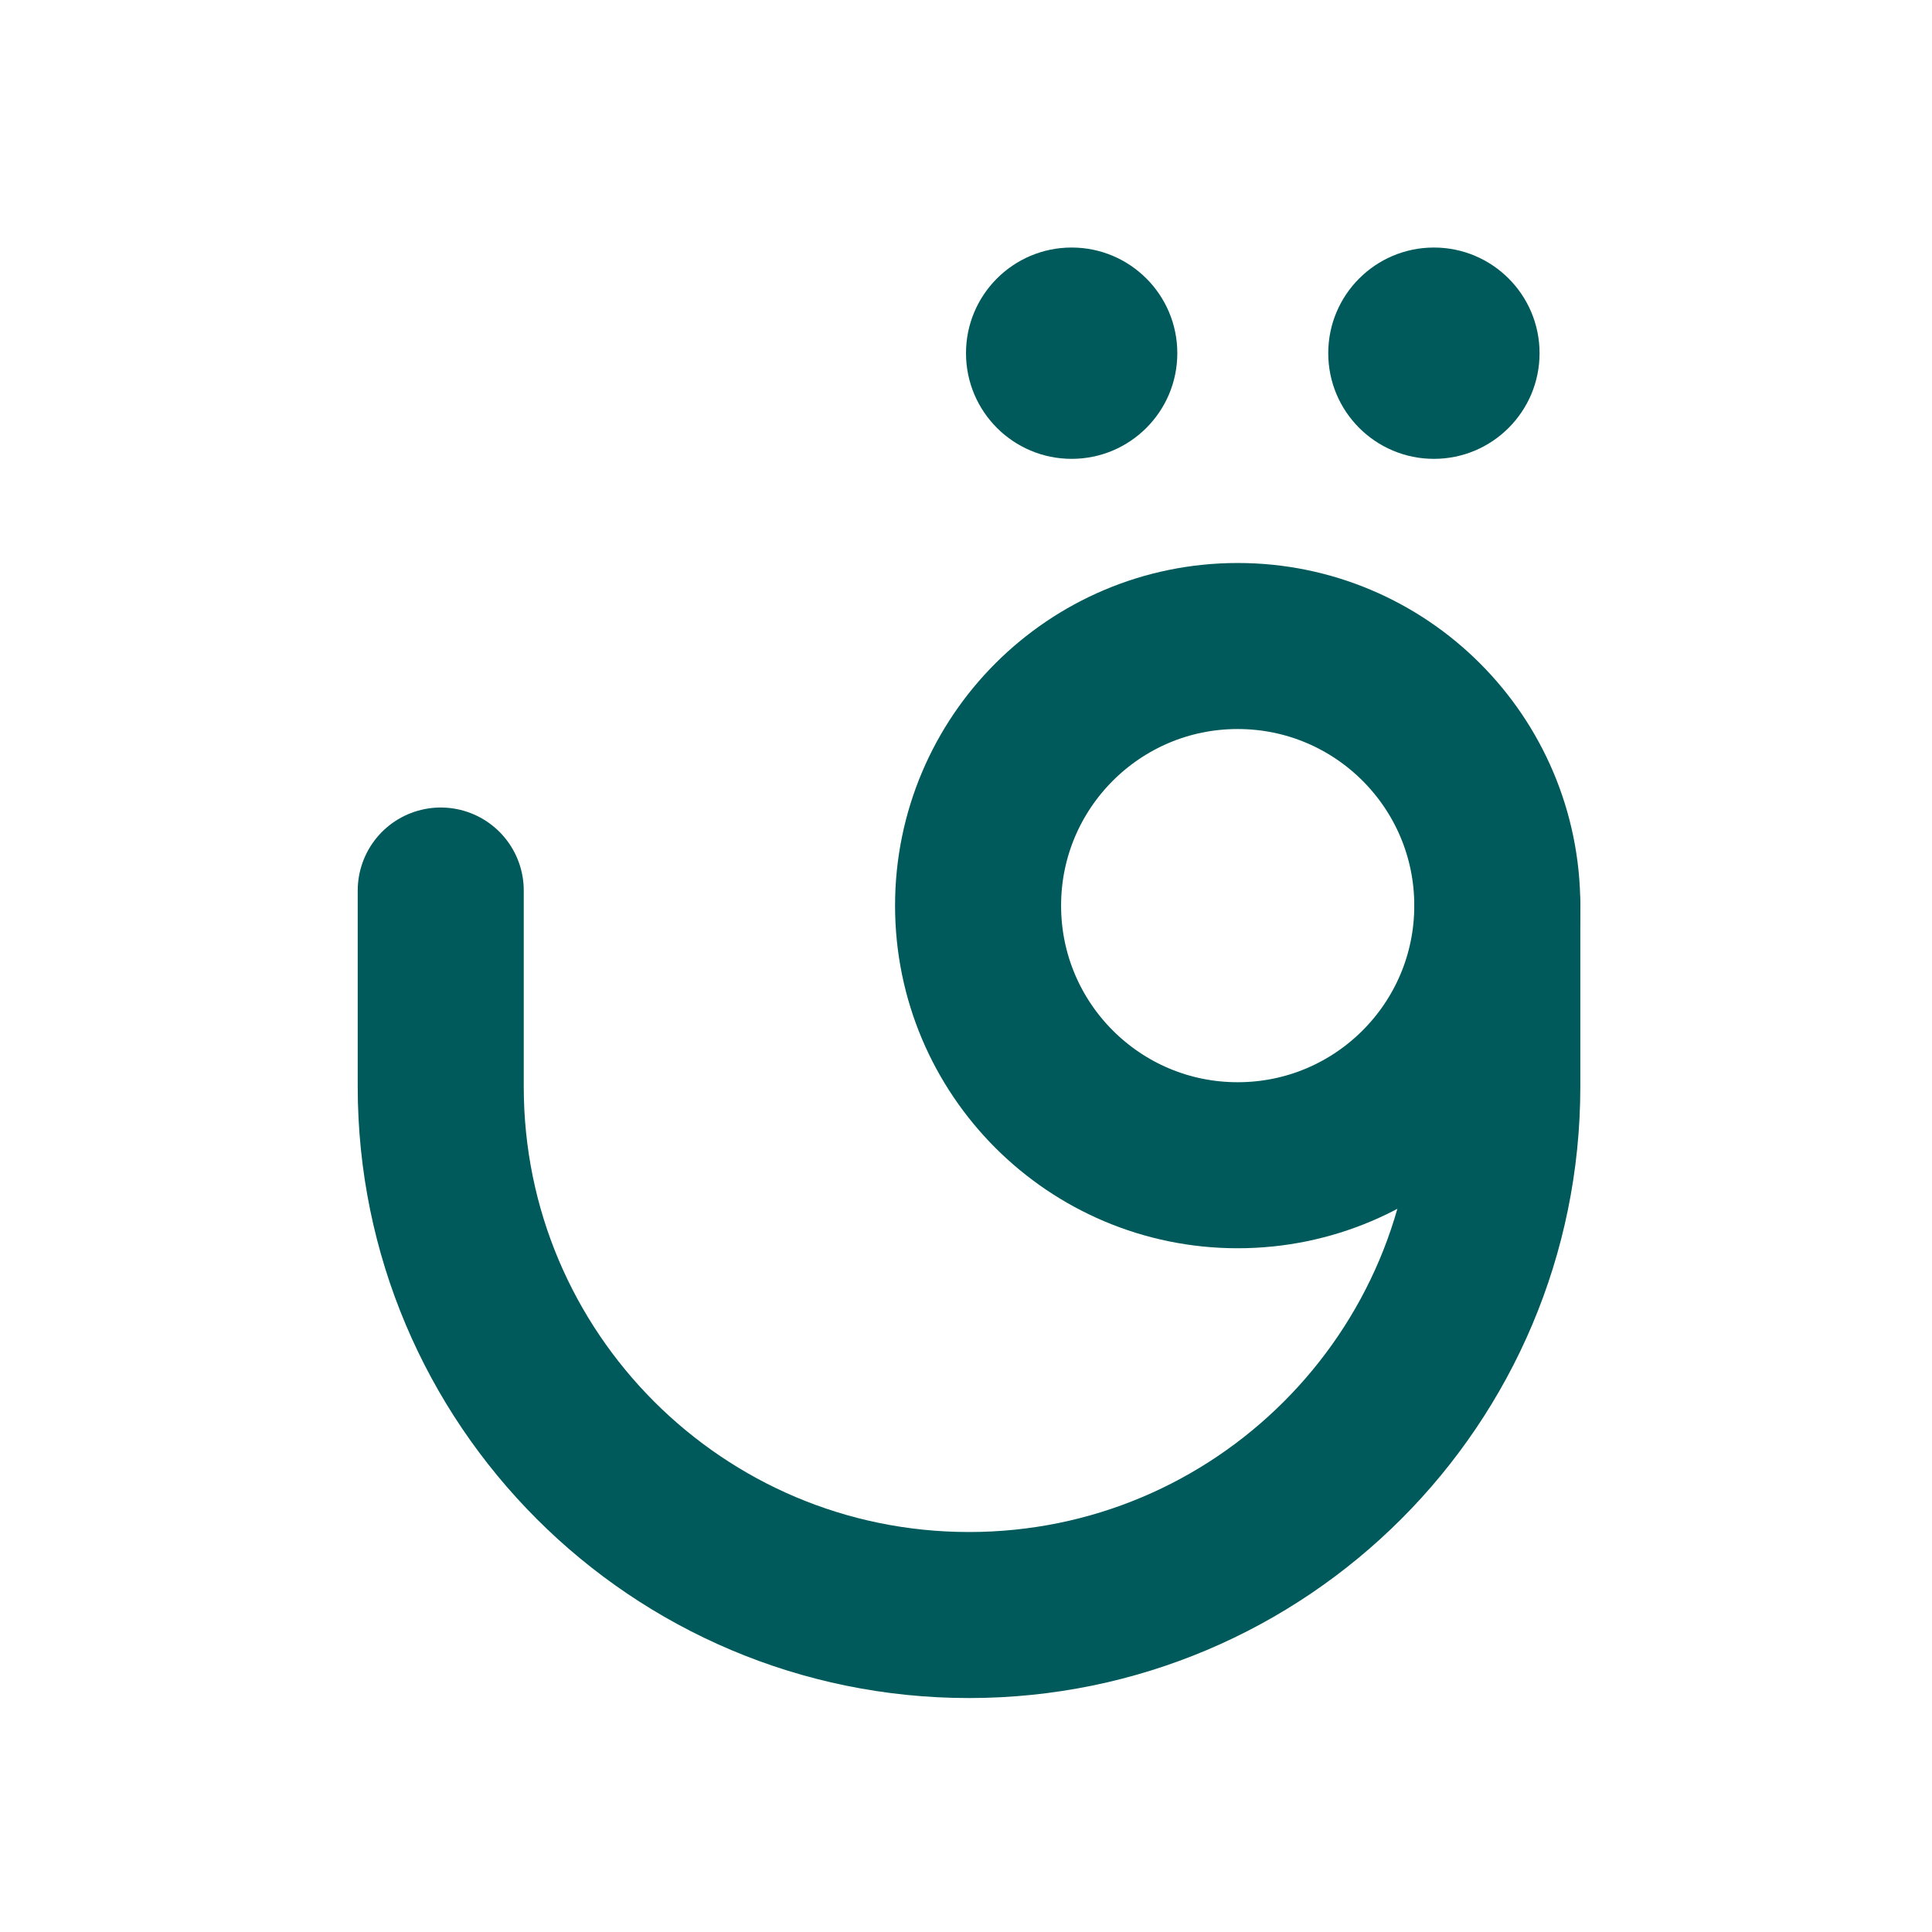
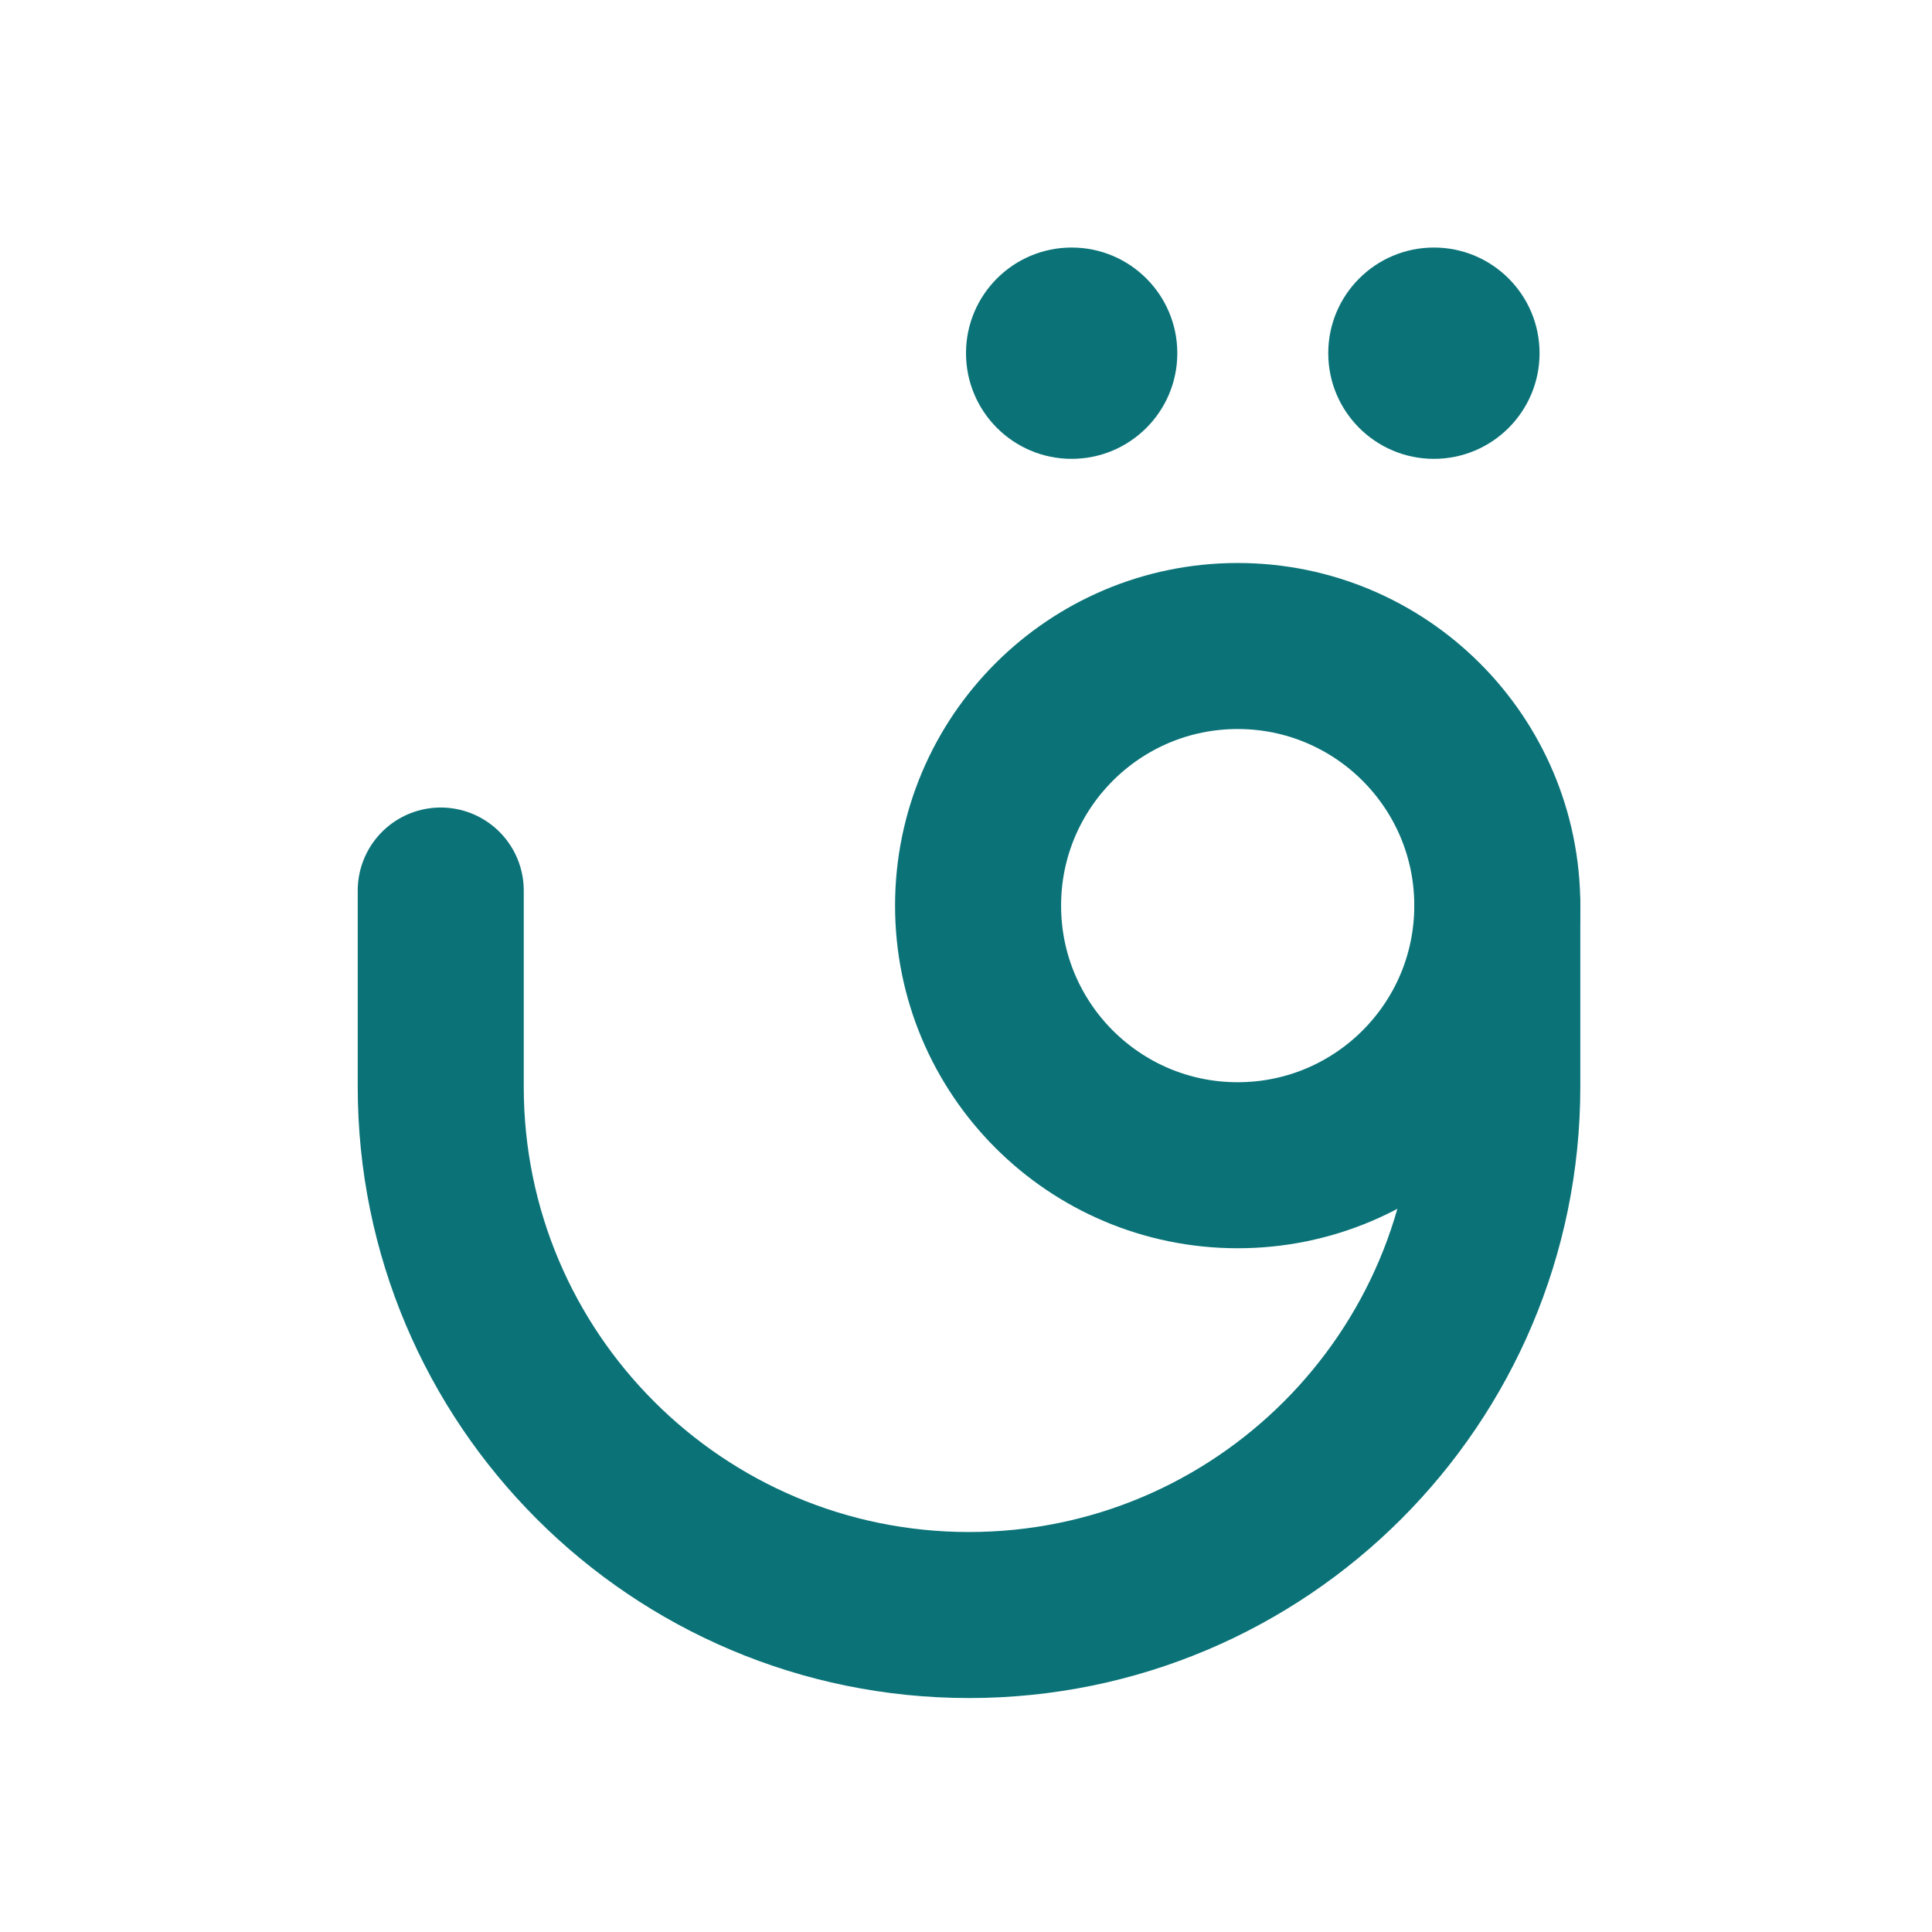
- <svg xmlns="http://www.w3.org/2000/svg" viewBox="0 0 64 64" width="64" height="64" role="img" aria-label="Qayyimni" color="#00595a">
+ <svg xmlns="http://www.w3.org/2000/svg" viewBox="0 0 64 64" width="64" height="64" role="img" aria-label="Qayyimni" color="#0b7378">
  <g transform="translate(4 -1.5)" fill="none" stroke="currentColor" stroke-width="5.5" stroke-linecap="round" stroke-linejoin="round">
    <circle cx="37" cy="31.5" r="8.6" />
    <path d="M45.6 31.5V37.5a17.5 17.5 0 0 1-35 0V31" />
  </g>
  <g transform="translate(4 -1.5)">
    <circle cx="31.5" cy="13.2" r="3.5" fill="currentColor" />
    <circle cx="43.5" cy="13.2" r="3.5" fill="currentColor" />
  </g>
</svg>
